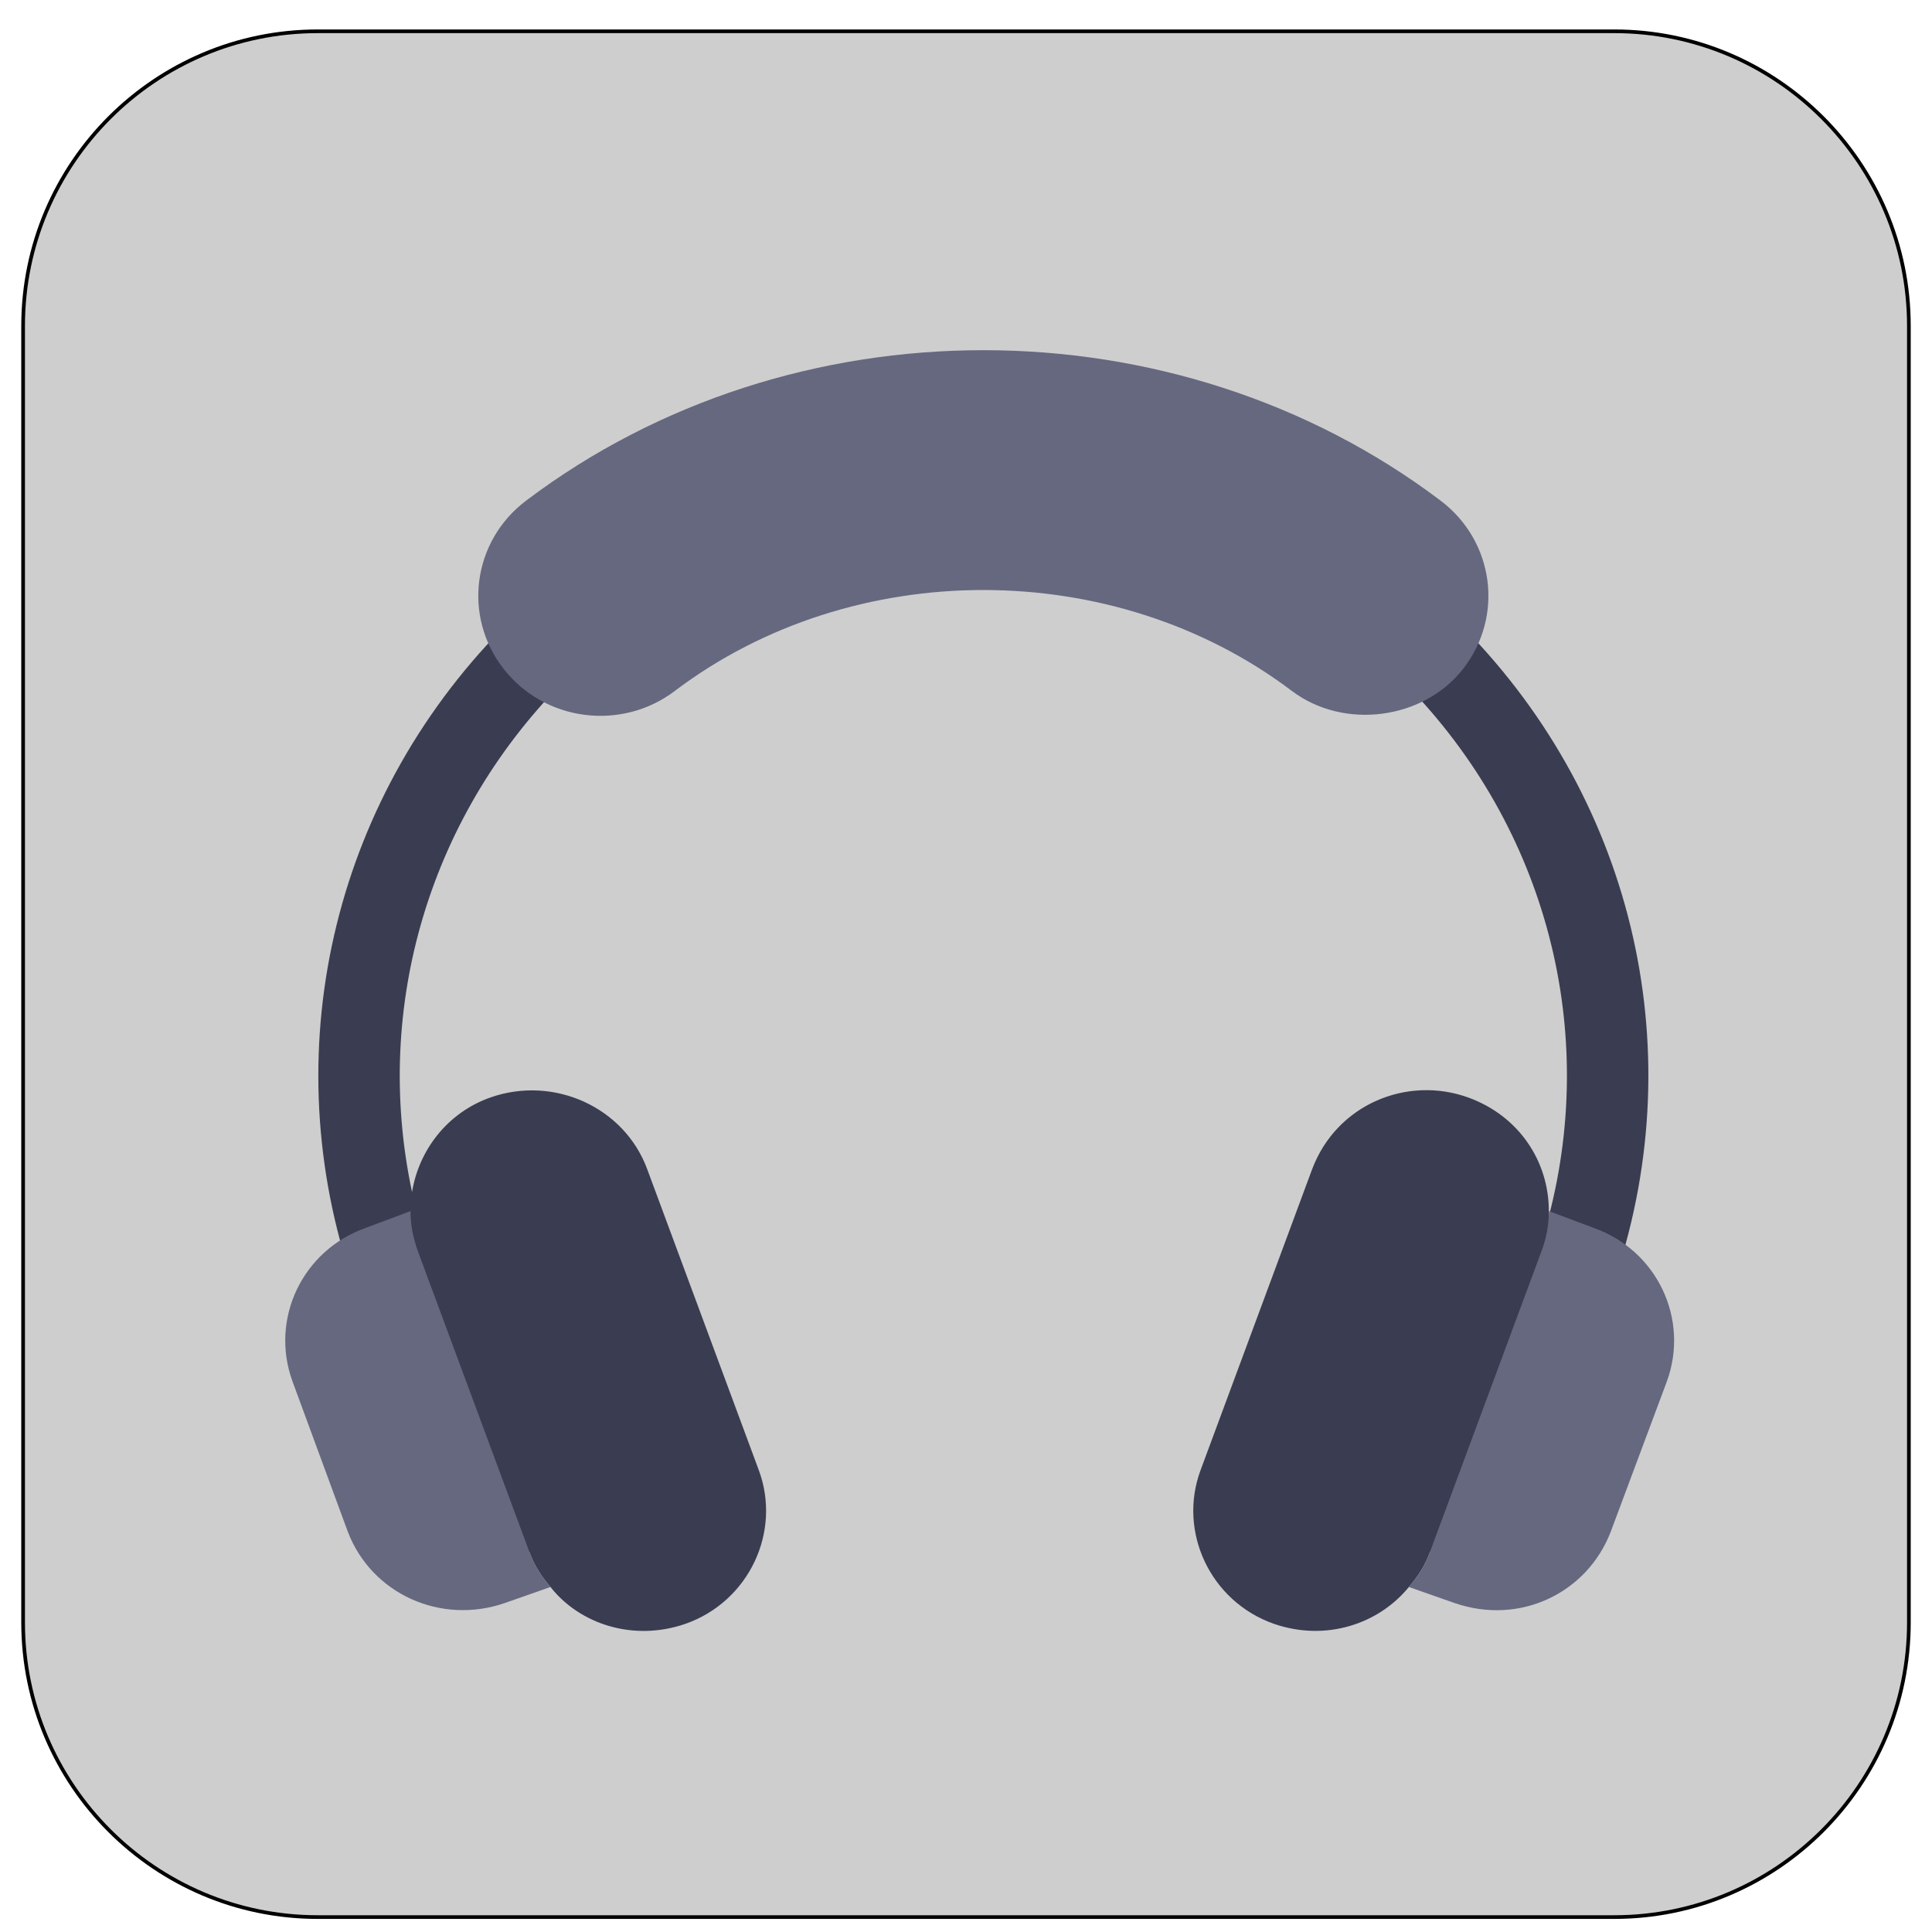
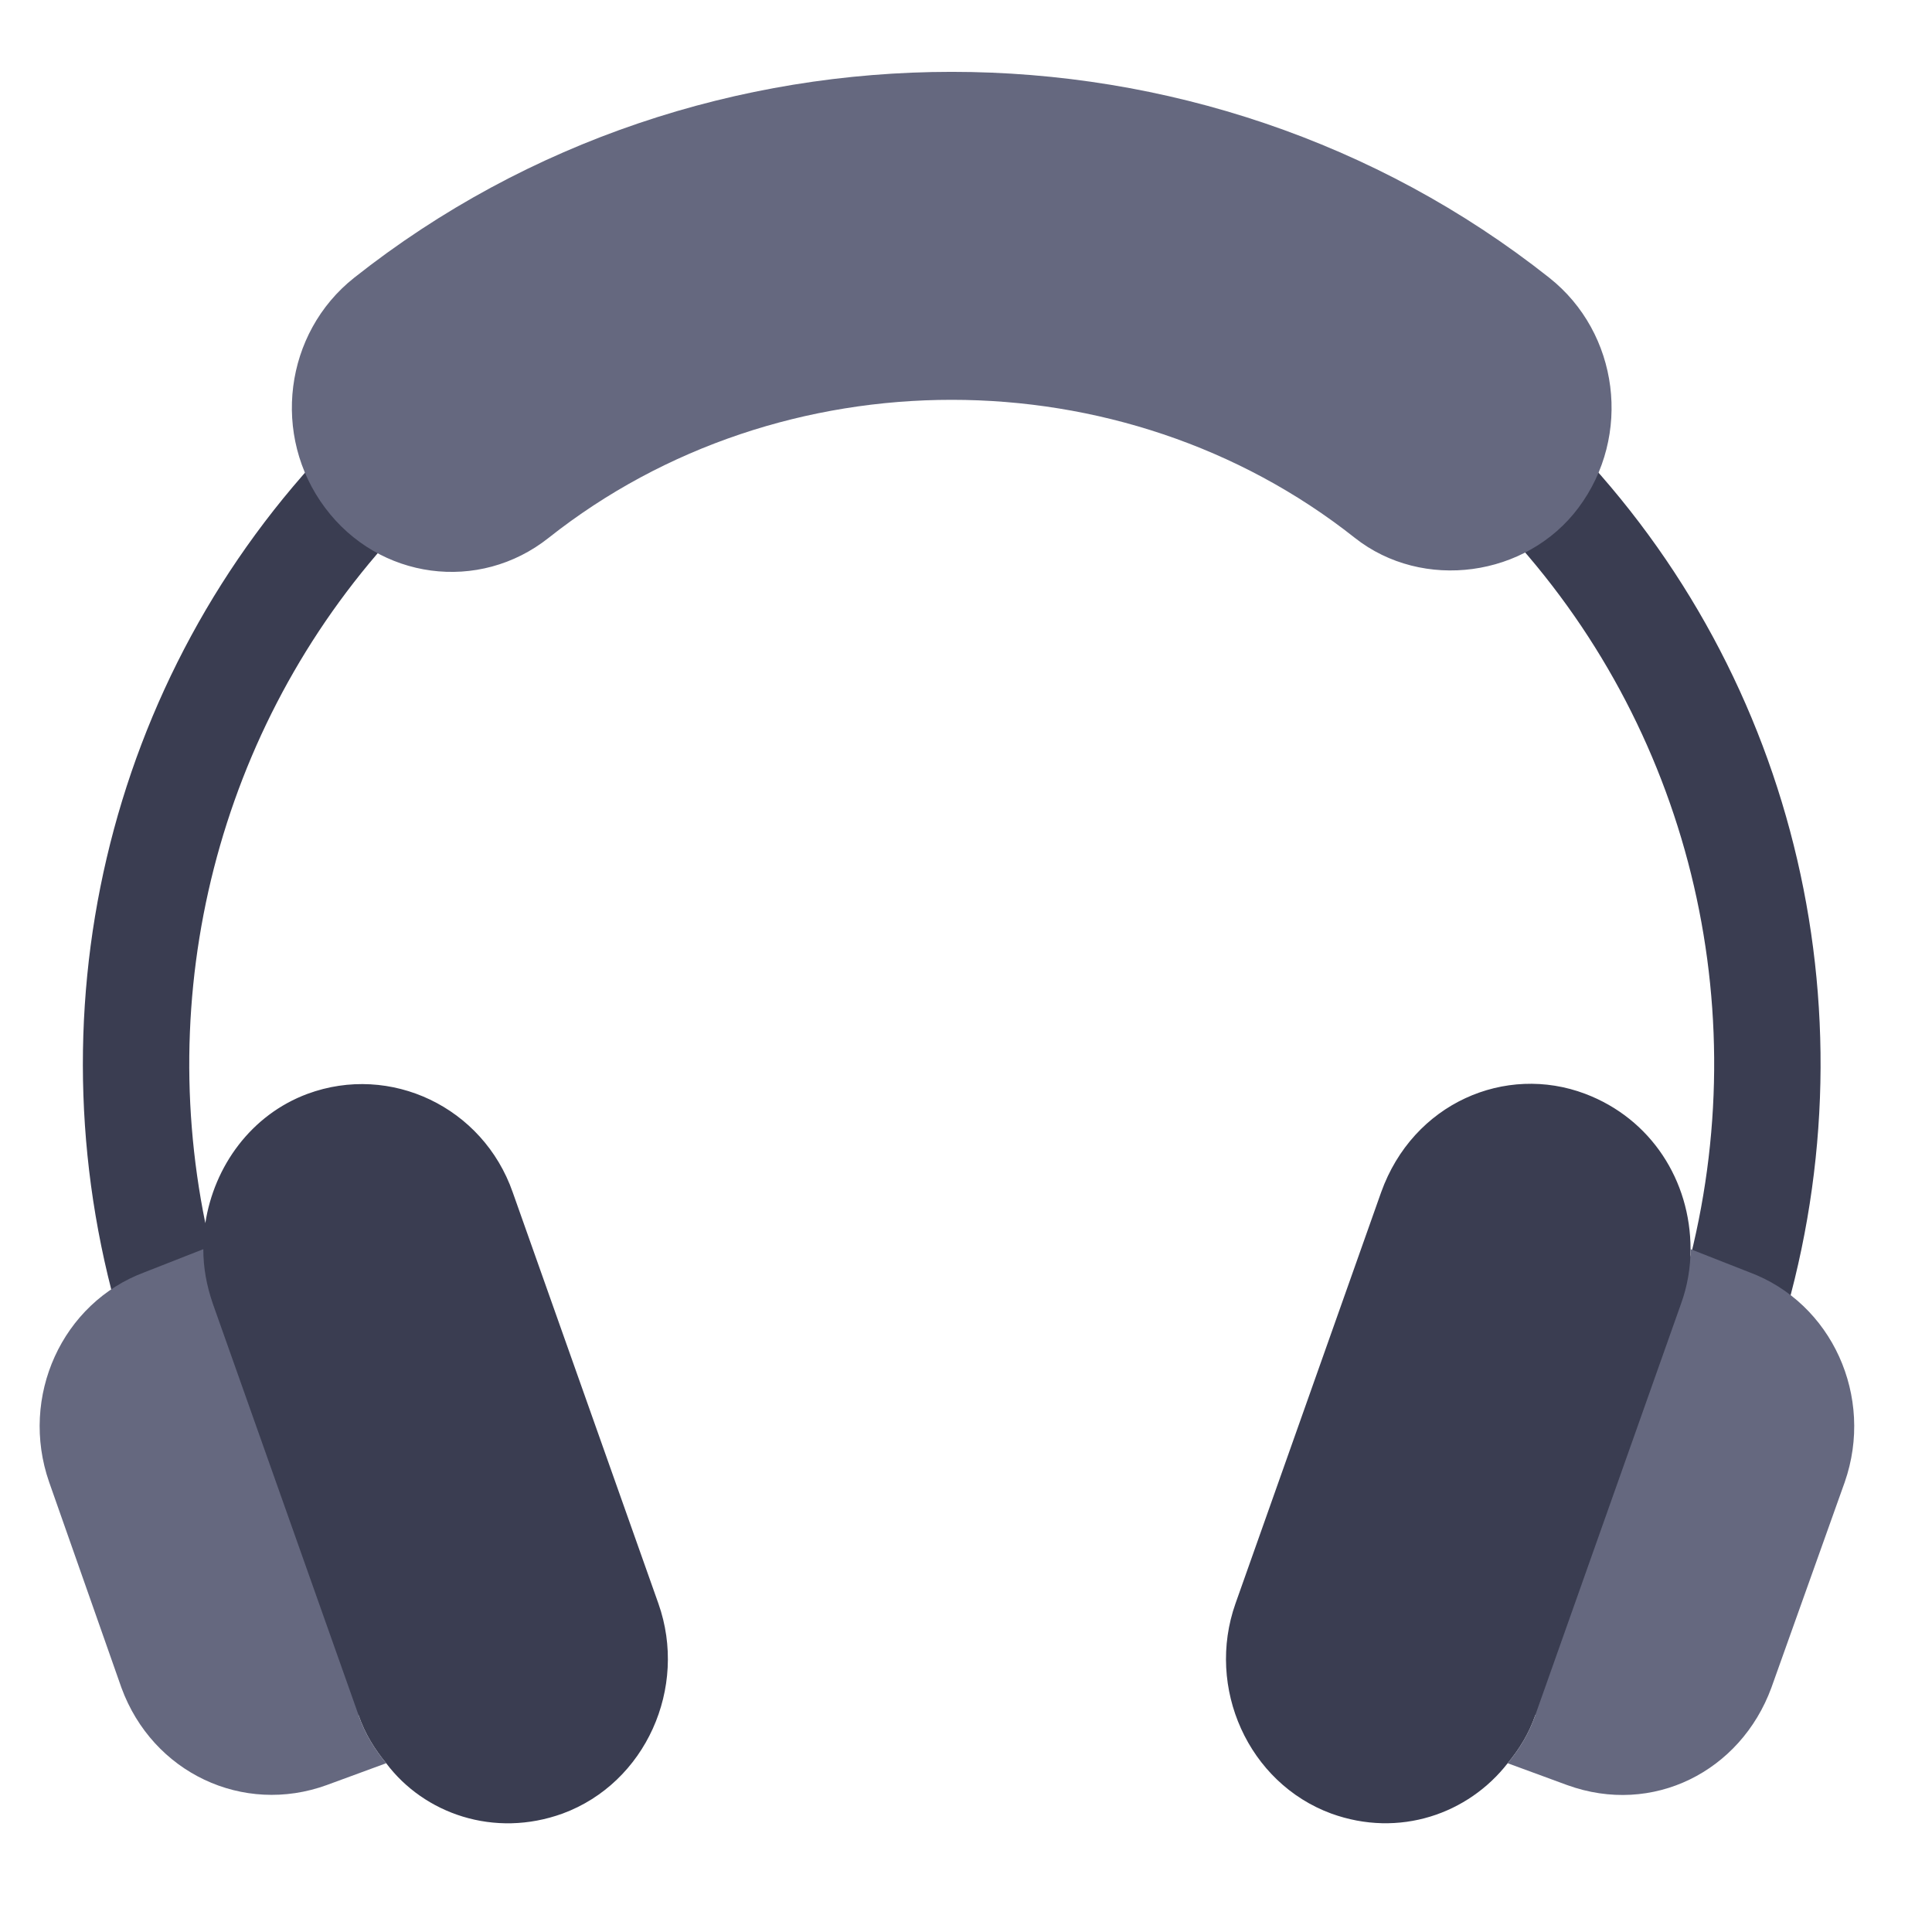
<svg xmlns="http://www.w3.org/2000/svg" id="Layer_1" enable-background="new 0 0 512 512" height="512" viewBox="0 0 512 512" width="512" version="1.1">
  <defs id="defs29">
    <linearGradient id="SVGID_1_" gradientUnits="userSpaceOnUse" x1="257.339" x2="257.339" y1="496.192" y2="112.728">
      <stop offset="0" stop-color="#a93aff" id="stop2" />
      <stop offset="1" stop-color="#ff81ff" id="stop4" />
    </linearGradient>
    <linearGradient id="SVGID_2_" gradientUnits="userSpaceOnUse" x1="255.988" x2="255.988" y1="488.422" y2="15.785">
      <stop offset="0" stop-color="#ffbef9" id="stop7" />
      <stop offset="1" stop-color="#fff1ff" id="stop9" />
    </linearGradient>
  </defs>
-   <path style="fill:#cecece;fill-opacity:1;stroke:#000000;stroke-width:0.976;stroke-opacity:1" d="M 427.789,508.045 H 84.211 c -43.057,0 -78.086,-35.029 -78.086,-78.086 V 86.38 c 0,-43.057 35.029,-78.086 78.086,-78.086 H 427.789 c 43.057,0 78.086,35.029 78.086,78.086 V 429.959 c 0,43.057 -35.029,78.086 -78.086,78.086 z" id="path13" />
-   <g id="g24" transform="matrix(0.7754237,0,0,0.7508061,56.40678,60.53939)" />
-   <g transform="matrix(0.7617046,0,0,0.7629577,67.78747,56.89492)" id="g24-9">
+   <g id="g24" transform="matrix(0.9148259,0,0,0.9235736,-13.21189,-24.98641)" />
+   <g transform="matrix(0.995169,0,0,1.043372,0.3103645,-30.06522)" id="g24-9">
    <g id="g16" style="fill:#3a3d51;fill-opacity:1" transform="matrix(0.9438255,0,0,0.9260125,10.24666,32.44672)">
      <g id="g14" style="fill:#3a3d51;fill-opacity:1">
        <path style="fill:#3a3d51;fill-opacity:1" d="m 133.475,323.109 c -8.401,-23.399 -34.497,-35.4 -57.898,-27.001 -15.906,5.736 -26.365,19.856 -28.833,35.466 -14.614,-69.666 6.511,-142.05 57.558,-193.256 5.83,-5.874 5.83,-15.366 -0.059,-21.211 -5.801,-5.83 -15.352,-5.859 -21.211,0.029 -64.276,64.498 -86.952,158.439 -59.178,245.158 2.499,7.747 10.818,12.251 18.867,9.697 1.498,-0.477 2.865,-1.168 4.084,-2.026 l -8.535,66.971 51.707,29.574 c 1.802,5.099 4.501,9.3 7.8,13.2 10.687,13.852 30.467,20.624 49.797,13.799 23.401,-8.399 35.402,-34.499 27.004,-57.599 z M 431.67,117.137 c -5.859,-5.889 -15.352,-5.859 -21.211,-0.029 -5.889,5.845 -5.889,15.337 -0.059,21.211 53.377,53.556 73.971,130.105 55.334,202.607 0.038,-0.738 0.062,-1.477 0.062,-2.217 0,-18.784 -11.125,-35.757 -29.7,-42.601 -22.536,-8.3 -48.584,2.527 -57.601,27.001 l -41.096,112.8 c -8.401,23.101 3.596,49.2 26.997,57.599 19.239,6.793 38.717,0.054 49.801,-13.799 3.3,-3.9 5.999,-8.101 7.797,-13.2 l 51.514,-29.041 -8.567,-68.928 c 1.721,1.967 3.964,3.52 6.63,4.387 7.703,2.517 16.304,-1.623 18.897,-9.624 28.302,-87.025 5.773,-181.346 -58.798,-246.166 z" id="path12" />
      </g>
    </g>
    <g id="g22" style="fill:#65687f;fill-opacity:1" transform="matrix(0.9438255,0,0,0.9260125,10.24666,32.44672)">
      <g id="g20" style="fill:#65687f;fill-opacity:1">
        <path style="fill:#65687f;fill-opacity:1" d="m 434.161,135.36 c 15.186,-19.741 11.482,-47.941 -8.232,-63.105 -97.852,-75.293 -239.33,-75.293 -337.182,0 -19.712,15.163 -23.434,43.368 -8.203,63.12 15.182,19.737 43.452,23.372 63.076,8.218 65.566,-50.479 161.869,-50.449 227.436,0 19.189,14.736 48.485,10.795 63.105,-8.233 z m 48.134,209.648 -16.498,-6.299 c 0,5.099 -0.897,10.199 -2.699,15 l -41.104,112.8 c -1.798,5.099 -4.497,9.3 -7.797,13.2 l 16.798,5.999 c 24.13,8.514 48.907,-3.724 57.601,-26.699 l 20.702,-56.4 c 8.399,-23.4 -3.602,-49.2 -27.003,-57.601 z M 48.877,353.71 c -1.798,-5.101 -2.699,-9.901 -2.699,-15 l -16.501,6.299 C 6.276,353.41 -5.721,379.209 2.68,402.61 l 20.398,56.4 c 8.812,23.371 34.337,35.018 57.898,26.699 l 16.802,-5.999 c -3.3,-3.9 -5.999,-8.101 -7.8,-13.2 z" id="path18" />
      </g>
    </g>
  </g>
</svg>
